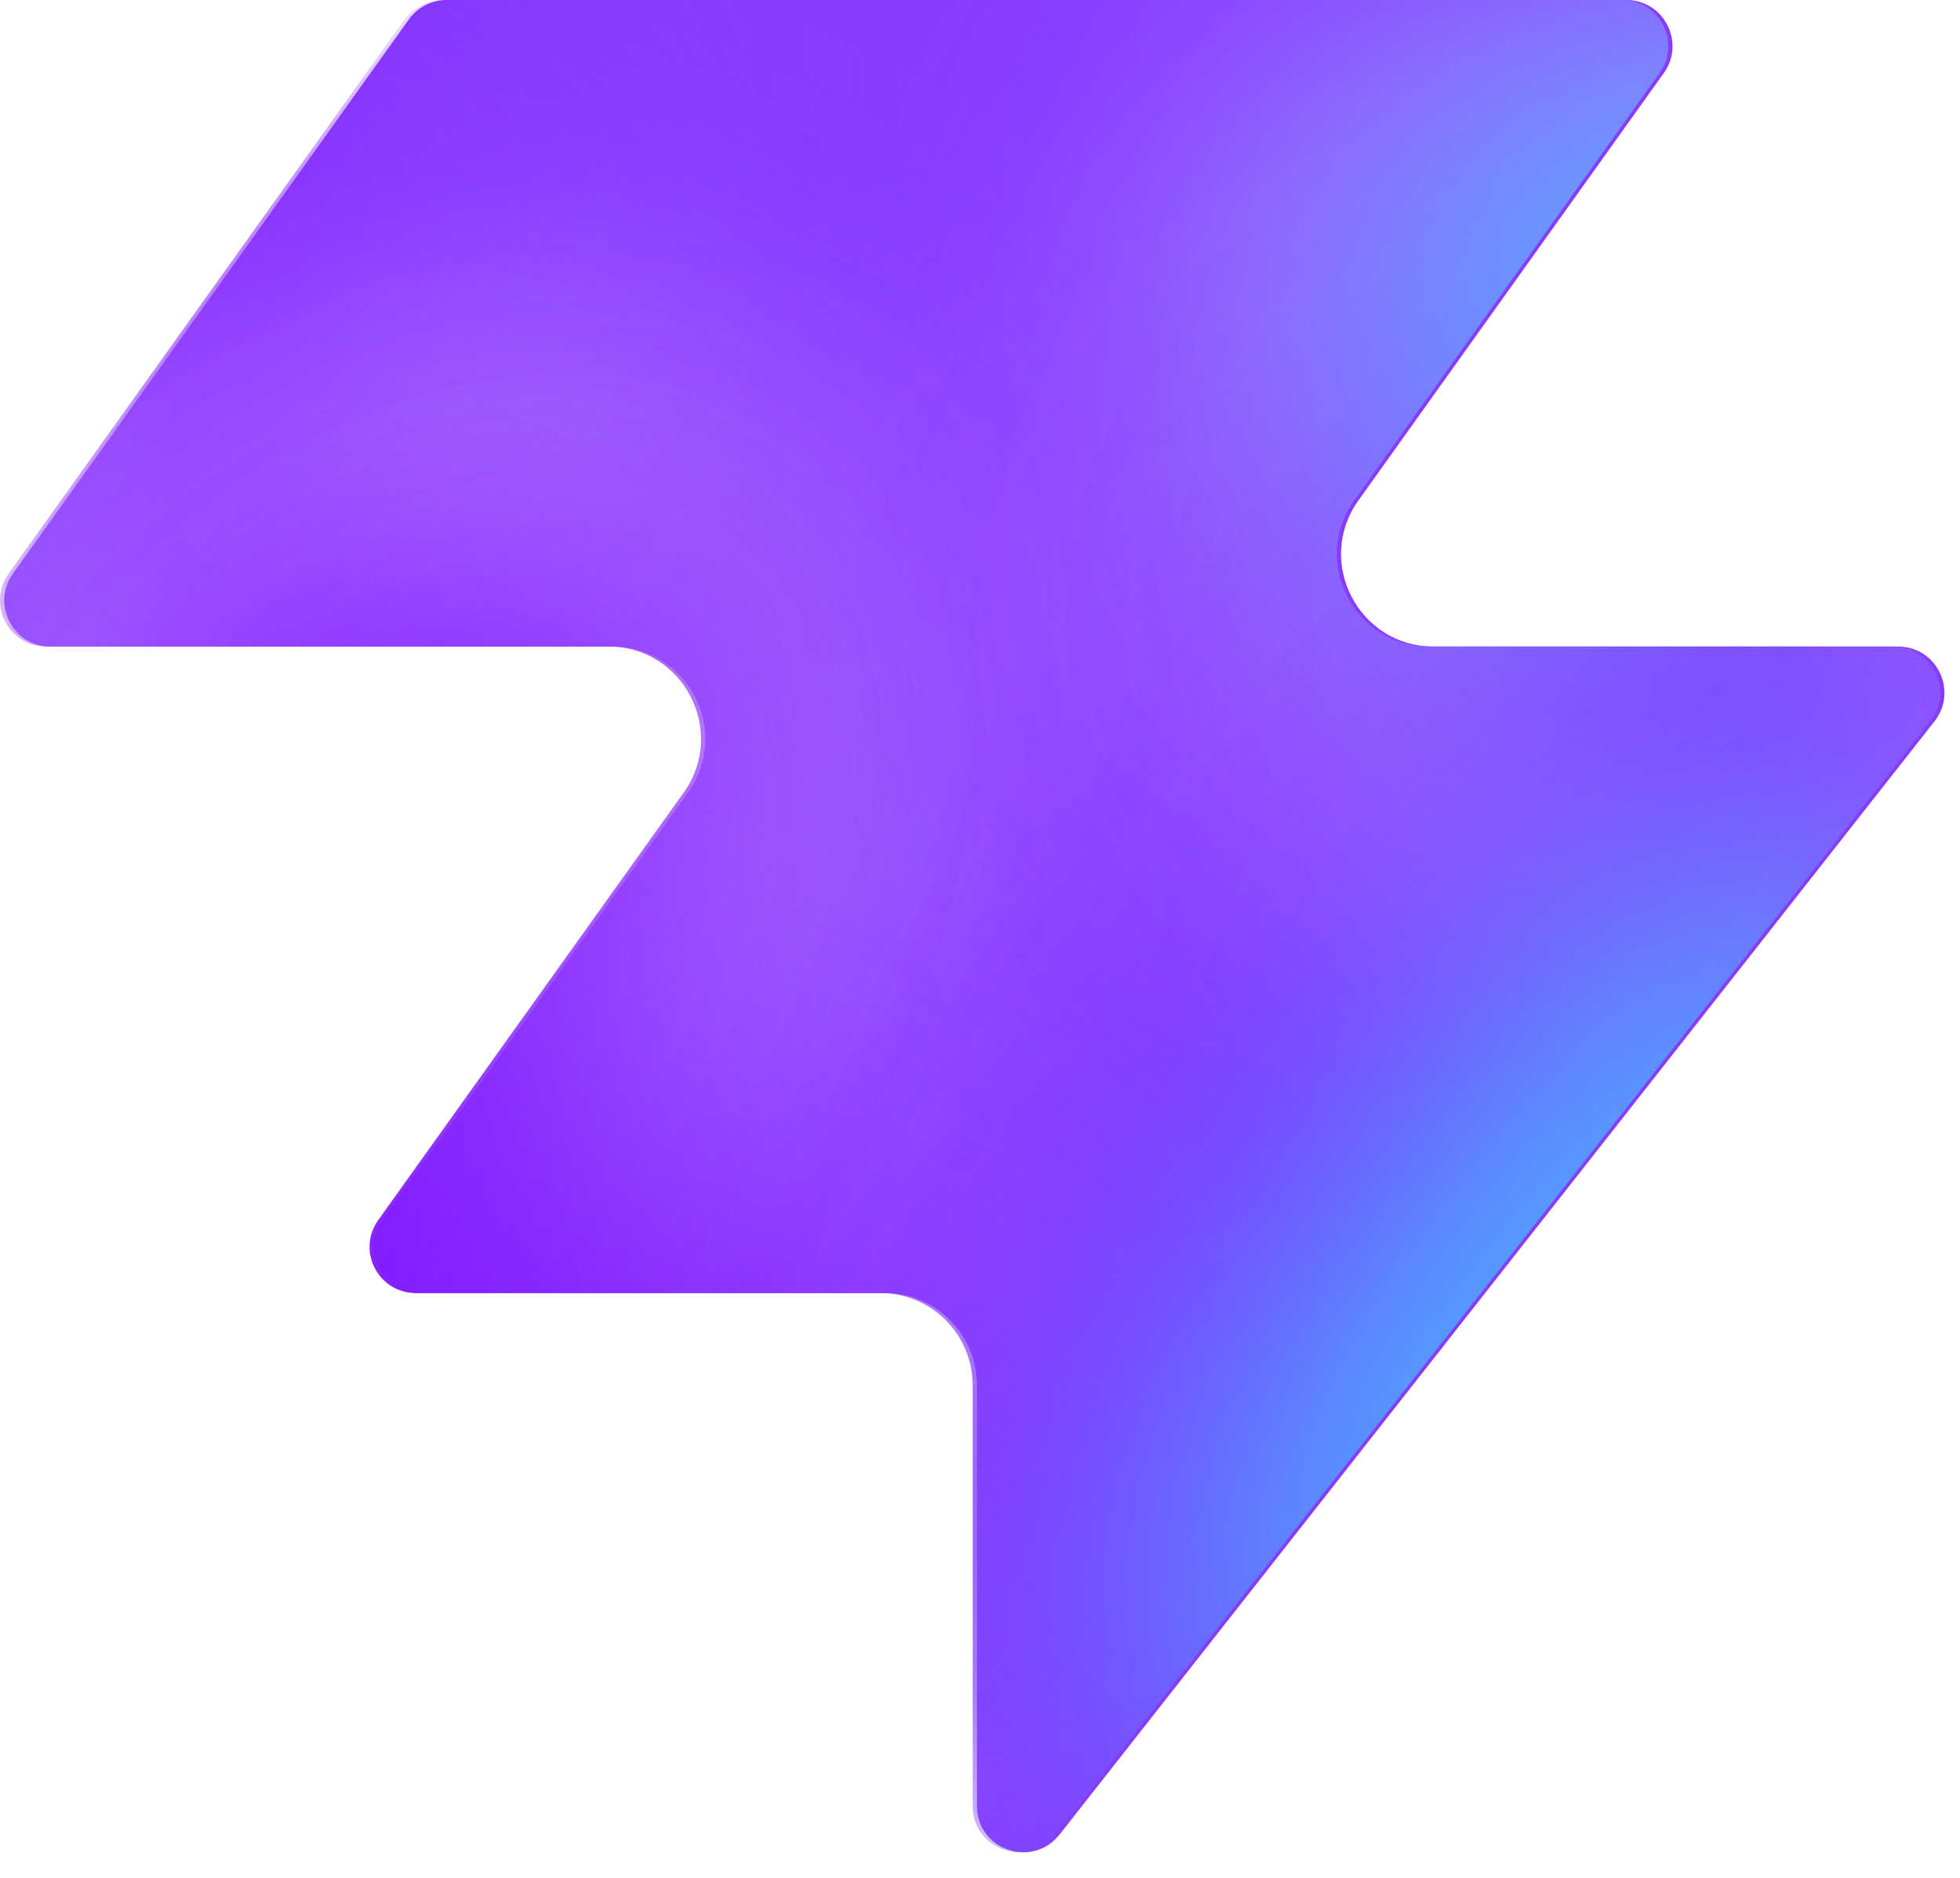
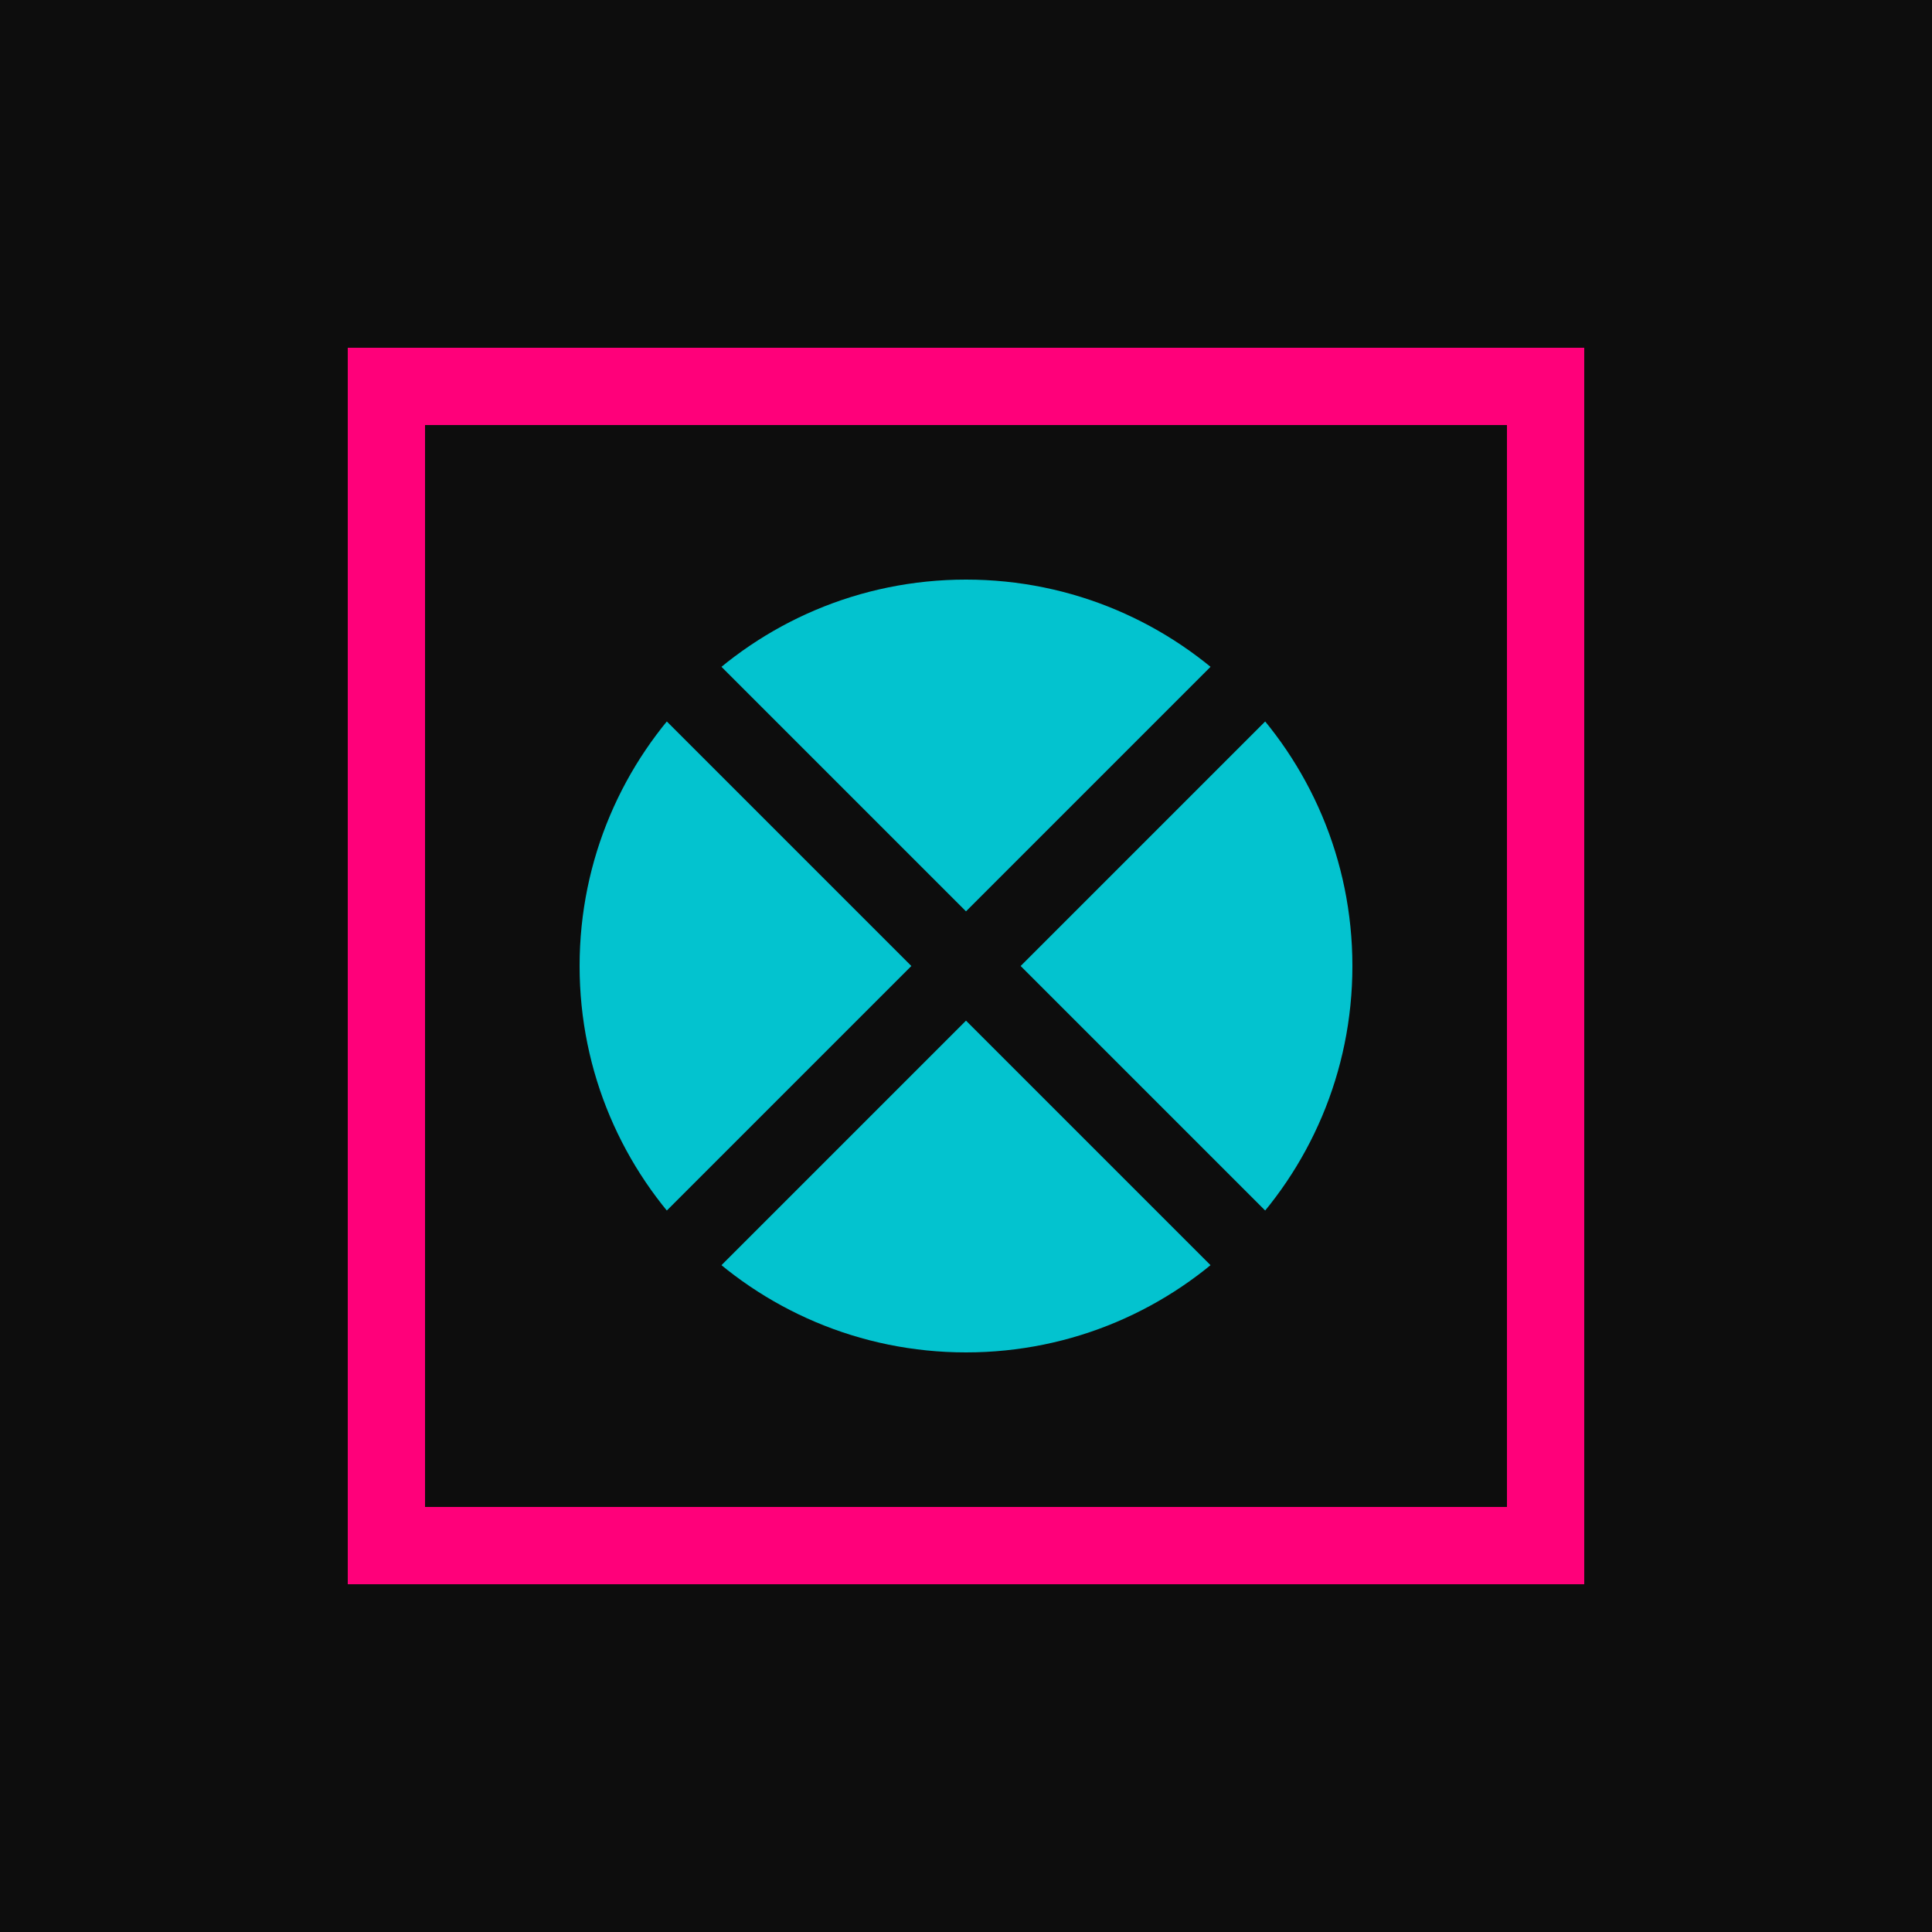
- <svg xmlns="http://www.w3.org/2000/svg" width="48" height="46" fill="none" viewBox="0 0 48 46">
-   <path fill="#863bff" d="M25.946 44.938c-.664.845-2.021.375-2.021-.698V33.937a2.26 2.26 0 0 0-2.262-2.262H10.287c-.92 0-1.456-1.04-.92-1.788l7.48-10.471c1.07-1.497 0-3.578-1.842-3.578H1.237c-.92 0-1.456-1.04-.92-1.788L10.013.474c.214-.297.556-.474.92-.474h28.894c.92 0 1.456 1.04.92 1.788l-7.48 10.471c-1.07 1.498 0 3.579 1.842 3.579h11.377c.943 0 1.473 1.088.89 1.83L25.947 44.94z" style="fill:#863bff;fill:color(display-p3 .525 .23 1);fill-opacity:1" />
-   <mask id="a" width="48" height="46" x="0" y="0" maskUnits="userSpaceOnUse" style="mask-type:alpha">
-     <path fill="#000" d="M25.842 44.938c-.664.844-2.021.375-2.021-.698V33.937a2.26 2.26 0 0 0-2.262-2.262H10.183c-.92 0-1.456-1.04-.92-1.788l7.48-10.471c1.07-1.498 0-3.579-1.842-3.579H1.133c-.92 0-1.456-1.04-.92-1.787L9.91.473c.214-.297.556-.474.92-.474h28.894c.92 0 1.456 1.04.92 1.788l-7.48 10.471c-1.07 1.498 0 3.578 1.842 3.578h11.377c.943 0 1.473 1.088.89 1.832L25.843 44.94z" style="fill:#000;fill-opacity:1" />
-   </mask>
-   <g mask="url(#a)">
-     <g filter="url(#b)">
-       <ellipse cx="5.508" cy="14.704" fill="#ede6ff" rx="5.508" ry="14.704" style="fill:#ede6ff;fill:color(display-p3 .927 .903 1);fill-opacity:1" transform="matrix(.00324 1 1 -.00324 -4.47 31.516)" />
-     </g>
-     <g filter="url(#c)">
-       <ellipse cx="10.399" cy="29.851" fill="#ede6ff" rx="10.399" ry="29.851" style="fill:#ede6ff;fill:color(display-p3 .927 .903 1);fill-opacity:1" transform="matrix(.00324 1 1 -.00324 -39.328 7.883)" />
-     </g>
-     <g filter="url(#d)">
-       <ellipse cx="5.508" cy="30.487" fill="#7e14ff" rx="5.508" ry="30.487" style="fill:#7e14ff;fill:color(display-p3 .492 .077 1);fill-opacity:1" transform="rotate(89.814 -25.913 -14.639)scale(1 -1)" />
-     </g>
-     <g filter="url(#e)">
-       <ellipse cx="5.508" cy="30.599" fill="#7e14ff" rx="5.508" ry="30.599" style="fill:#7e14ff;fill:color(display-p3 .492 .077 1);fill-opacity:1" transform="rotate(89.814 -32.644 -3.334)scale(1 -1)" />
-     </g>
-     <g filter="url(#f)">
-       <ellipse cx="5.508" cy="30.599" fill="#7e14ff" rx="5.508" ry="30.599" style="fill:#7e14ff;fill:color(display-p3 .492 .077 1);fill-opacity:1" transform="matrix(.00324 1 1 -.00324 -34.34 30.47)" />
-     </g>
-     <g filter="url(#g)">
-       <ellipse cx="14.072" cy="22.078" fill="#ede6ff" rx="14.072" ry="22.078" style="fill:#ede6ff;fill:color(display-p3 .927 .903 1);fill-opacity:1" transform="rotate(93.35 24.506 48.493)scale(-1 1)" />
-     </g>
-     <g filter="url(#h)">
-       <ellipse cx="3.47" cy="21.501" fill="#7e14ff" rx="3.47" ry="21.501" style="fill:#7e14ff;fill:color(display-p3 .492 .077 1);fill-opacity:1" transform="rotate(89.009 28.708 47.59)scale(-1 1)" />
-     </g>
-     <g filter="url(#i)">
-       <ellipse cx="3.47" cy="21.501" fill="#7e14ff" rx="3.47" ry="21.501" style="fill:#7e14ff;fill:color(display-p3 .492 .077 1);fill-opacity:1" transform="rotate(89.009 28.708 47.59)scale(-1 1)" />
-     </g>
-     <g filter="url(#j)">
-       <ellipse cx=".387" cy="8.972" fill="#7e14ff" rx="4.407" ry="29.108" style="fill:#7e14ff;fill:color(display-p3 .492 .077 1);fill-opacity:1" transform="rotate(39.51 .387 8.972)" />
-     </g>
-     <g filter="url(#k)">
-       <ellipse cx="47.523" cy="-6.092" fill="#7e14ff" rx="4.407" ry="29.108" style="fill:#7e14ff;fill:color(display-p3 .492 .077 1);fill-opacity:1" transform="rotate(37.892 47.523 -6.092)" />
-     </g>
-     <g filter="url(#l)">
-       <ellipse cx="41.412" cy="6.333" fill="#47bfff" rx="5.971" ry="9.665" style="fill:#47bfff;fill:color(display-p3 .28 .748 1);fill-opacity:1" transform="rotate(37.892 41.412 6.333)" />
-     </g>
-     <g filter="url(#m)">
-       <ellipse cx="-1.879" cy="38.332" fill="#7e14ff" rx="4.407" ry="29.108" style="fill:#7e14ff;fill:color(display-p3 .492 .077 1);fill-opacity:1" transform="rotate(37.892 -1.88 38.332)" />
-     </g>
-     <g filter="url(#n)">
-       <ellipse cx="-1.879" cy="38.332" fill="#7e14ff" rx="4.407" ry="29.108" style="fill:#7e14ff;fill:color(display-p3 .492 .077 1);fill-opacity:1" transform="rotate(37.892 -1.88 38.332)" />
-     </g>
-     <g filter="url(#o)">
-       <ellipse cx="35.651" cy="29.907" fill="#7e14ff" rx="4.407" ry="29.108" style="fill:#7e14ff;fill:color(display-p3 .492 .077 1);fill-opacity:1" transform="rotate(37.892 35.651 29.907)" />
-     </g>
-     <g filter="url(#p)">
-       <ellipse cx="38.418" cy="32.4" fill="#47bfff" rx="5.971" ry="15.297" style="fill:#47bfff;fill:color(display-p3 .28 .748 1);fill-opacity:1" transform="rotate(37.892 38.418 32.4)" />
-     </g>
-   </g>
-   <defs>
-     <filter id="b" width="60.045" height="41.654" x="-19.77" y="16.149" color-interpolation-filters="sRGB" filterUnits="userSpaceOnUse">
-       <feFlood flood-opacity="0" result="BackgroundImageFix" />
-       <feBlend in="SourceGraphic" in2="BackgroundImageFix" result="shape" />
-       <feGaussianBlur result="effect1_foregroundBlur_2002_17158" stdDeviation="7.659" />
-     </filter>
-     <filter id="c" width="90.34" height="51.437" x="-54.613" y="-7.533" color-interpolation-filters="sRGB" filterUnits="userSpaceOnUse">
-       <feFlood flood-opacity="0" result="BackgroundImageFix" />
-       <feBlend in="SourceGraphic" in2="BackgroundImageFix" result="shape" />
-       <feGaussianBlur result="effect1_foregroundBlur_2002_17158" stdDeviation="7.659" />
-     </filter>
-     <filter id="d" width="79.355" height="29.4" x="-49.64" y="2.03" color-interpolation-filters="sRGB" filterUnits="userSpaceOnUse">
-       <feFlood flood-opacity="0" result="BackgroundImageFix" />
-       <feBlend in="SourceGraphic" in2="BackgroundImageFix" result="shape" />
-       <feGaussianBlur result="effect1_foregroundBlur_2002_17158" stdDeviation="4.596" />
-     </filter>
-     <filter id="e" width="79.579" height="29.4" x="-45.045" y="20.029" color-interpolation-filters="sRGB" filterUnits="userSpaceOnUse">
-       <feFlood flood-opacity="0" result="BackgroundImageFix" />
-       <feBlend in="SourceGraphic" in2="BackgroundImageFix" result="shape" />
-       <feGaussianBlur result="effect1_foregroundBlur_2002_17158" stdDeviation="4.596" />
-     </filter>
-     <filter id="f" width="79.579" height="29.4" x="-43.513" y="21.178" color-interpolation-filters="sRGB" filterUnits="userSpaceOnUse">
-       <feFlood flood-opacity="0" result="BackgroundImageFix" />
-       <feBlend in="SourceGraphic" in2="BackgroundImageFix" result="shape" />
-       <feGaussianBlur result="effect1_foregroundBlur_2002_17158" stdDeviation="4.596" />
-     </filter>
-     <filter id="g" width="74.749" height="58.852" x="15.756" y="-17.901" color-interpolation-filters="sRGB" filterUnits="userSpaceOnUse">
-       <feFlood flood-opacity="0" result="BackgroundImageFix" />
-       <feBlend in="SourceGraphic" in2="BackgroundImageFix" result="shape" />
-       <feGaussianBlur result="effect1_foregroundBlur_2002_17158" stdDeviation="7.659" />
-     </filter>
-     <filter id="h" width="61.377" height="25.362" x="23.548" y="2.284" color-interpolation-filters="sRGB" filterUnits="userSpaceOnUse">
-       <feFlood flood-opacity="0" result="BackgroundImageFix" />
-       <feBlend in="SourceGraphic" in2="BackgroundImageFix" result="shape" />
-       <feGaussianBlur result="effect1_foregroundBlur_2002_17158" stdDeviation="4.596" />
-     </filter>
-     <filter id="i" width="61.377" height="25.362" x="23.548" y="2.284" color-interpolation-filters="sRGB" filterUnits="userSpaceOnUse">
-       <feFlood flood-opacity="0" result="BackgroundImageFix" />
-       <feBlend in="SourceGraphic" in2="BackgroundImageFix" result="shape" />
-       <feGaussianBlur result="effect1_foregroundBlur_2002_17158" stdDeviation="4.596" />
-     </filter>
-     <filter id="j" width="56.045" height="63.649" x="-27.636" y="-22.853" color-interpolation-filters="sRGB" filterUnits="userSpaceOnUse">
-       <feFlood flood-opacity="0" result="BackgroundImageFix" />
-       <feBlend in="SourceGraphic" in2="BackgroundImageFix" result="shape" />
-       <feGaussianBlur result="effect1_foregroundBlur_2002_17158" stdDeviation="4.596" />
-     </filter>
-     <filter id="k" width="54.814" height="64.646" x="20.116" y="-38.415" color-interpolation-filters="sRGB" filterUnits="userSpaceOnUse">
-       <feFlood flood-opacity="0" result="BackgroundImageFix" />
-       <feBlend in="SourceGraphic" in2="BackgroundImageFix" result="shape" />
-       <feGaussianBlur result="effect1_foregroundBlur_2002_17158" stdDeviation="4.596" />
-     </filter>
-     <filter id="l" width="33.541" height="35.313" x="24.641" y="-11.323" color-interpolation-filters="sRGB" filterUnits="userSpaceOnUse">
-       <feFlood flood-opacity="0" result="BackgroundImageFix" />
-       <feBlend in="SourceGraphic" in2="BackgroundImageFix" result="shape" />
-       <feGaussianBlur result="effect1_foregroundBlur_2002_17158" stdDeviation="4.596" />
-     </filter>
-     <filter id="m" width="54.814" height="64.646" x="-29.286" y="6.009" color-interpolation-filters="sRGB" filterUnits="userSpaceOnUse">
-       <feFlood flood-opacity="0" result="BackgroundImageFix" />
-       <feBlend in="SourceGraphic" in2="BackgroundImageFix" result="shape" />
-       <feGaussianBlur result="effect1_foregroundBlur_2002_17158" stdDeviation="4.596" />
-     </filter>
-     <filter id="n" width="54.814" height="64.646" x="-29.286" y="6.009" color-interpolation-filters="sRGB" filterUnits="userSpaceOnUse">
-       <feFlood flood-opacity="0" result="BackgroundImageFix" />
-       <feBlend in="SourceGraphic" in2="BackgroundImageFix" result="shape" />
-       <feGaussianBlur result="effect1_foregroundBlur_2002_17158" stdDeviation="4.596" />
-     </filter>
-     <filter id="o" width="54.814" height="64.646" x="8.244" y="-2.416" color-interpolation-filters="sRGB" filterUnits="userSpaceOnUse">
-       <feFlood flood-opacity="0" result="BackgroundImageFix" />
-       <feBlend in="SourceGraphic" in2="BackgroundImageFix" result="shape" />
-       <feGaussianBlur result="effect1_foregroundBlur_2002_17158" stdDeviation="4.596" />
-     </filter>
-     <filter id="p" width="39.409" height="43.623" x="18.713" y="10.588" color-interpolation-filters="sRGB" filterUnits="userSpaceOnUse">
-       <feFlood flood-opacity="0" result="BackgroundImageFix" />
-       <feBlend in="SourceGraphic" in2="BackgroundImageFix" result="shape" />
-       <feGaussianBlur result="effect1_foregroundBlur_2002_17158" stdDeviation="4.596" />
-     </filter>
-   </defs>
+ <svg xmlns="http://www.w3.org/2000/svg" viewBox="0 0 100 100">
+   <rect width="100" height="100" fill="#0D0D0D" />
+   <path d="M20 20 L80 20 L80 80 L20 80 Z" fill="none" stroke="#FF007A" stroke-width="4" />
+   <circle cx="50" cy="50" r="20" fill="#00F0FF" opacity="0.8" />
+   <path d="M30 30 L70 70 M70 30 L30 70" stroke="#0D0D0D" stroke-width="4" />
</svg>
